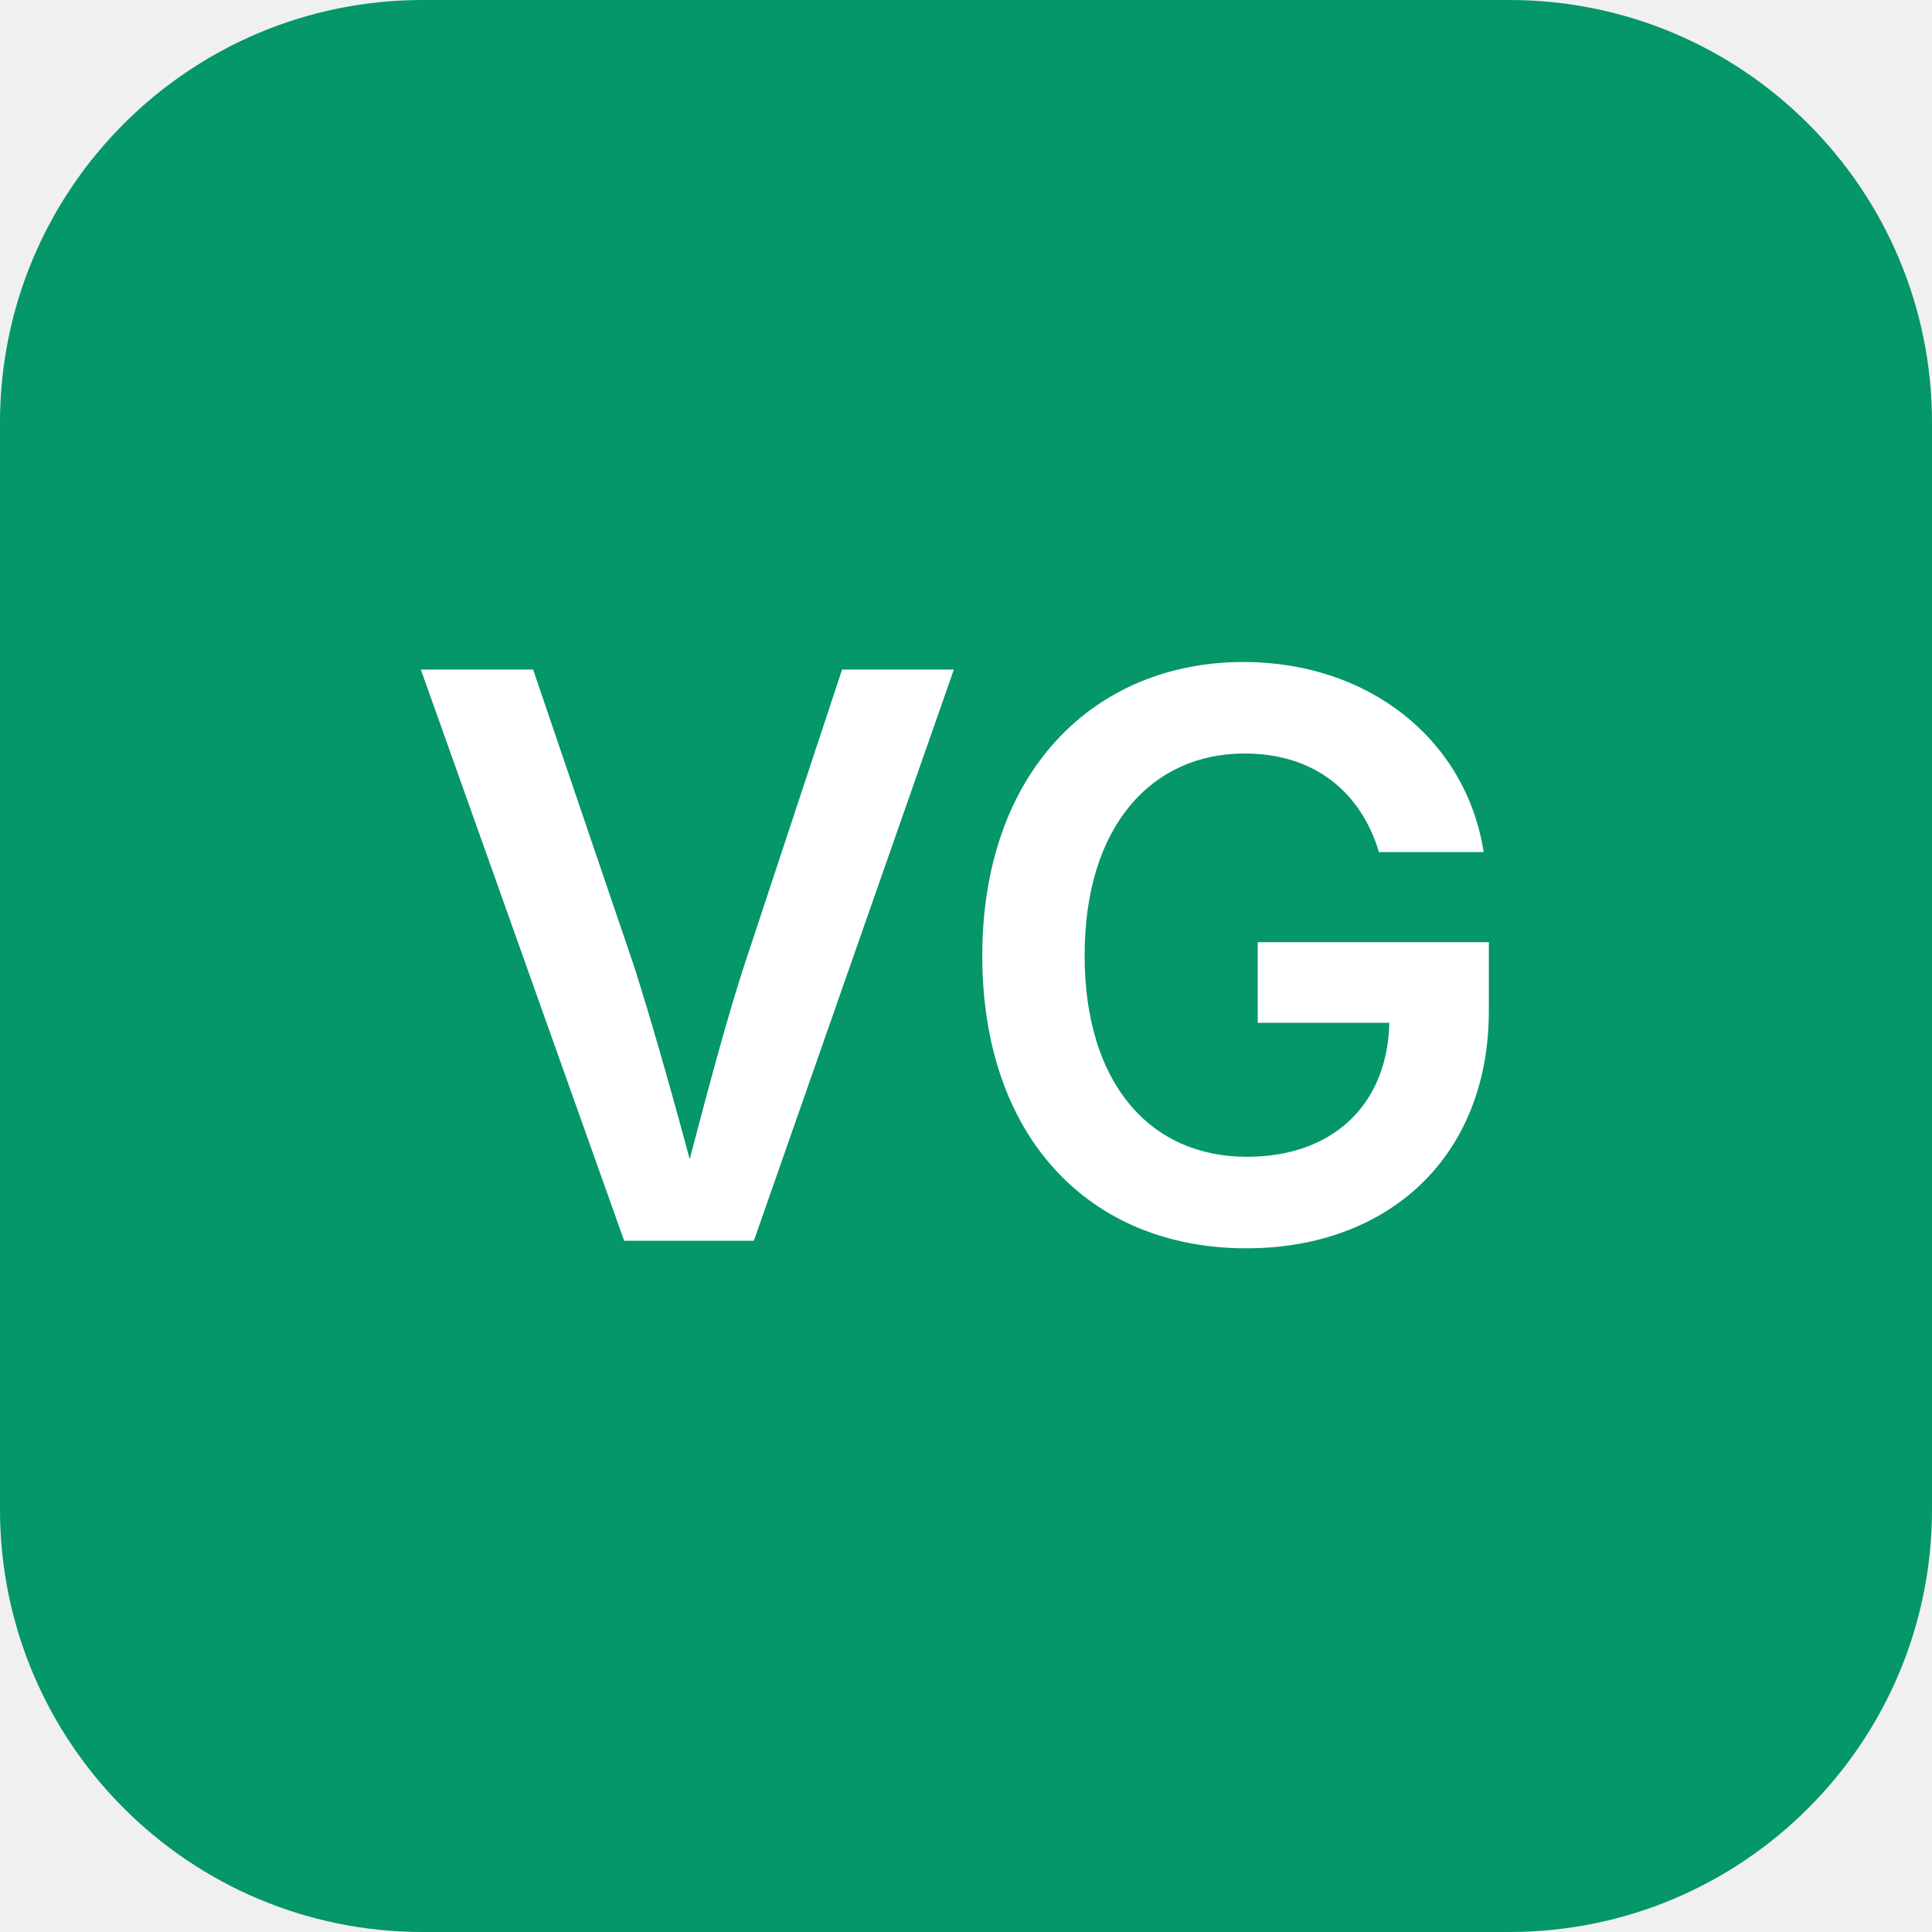
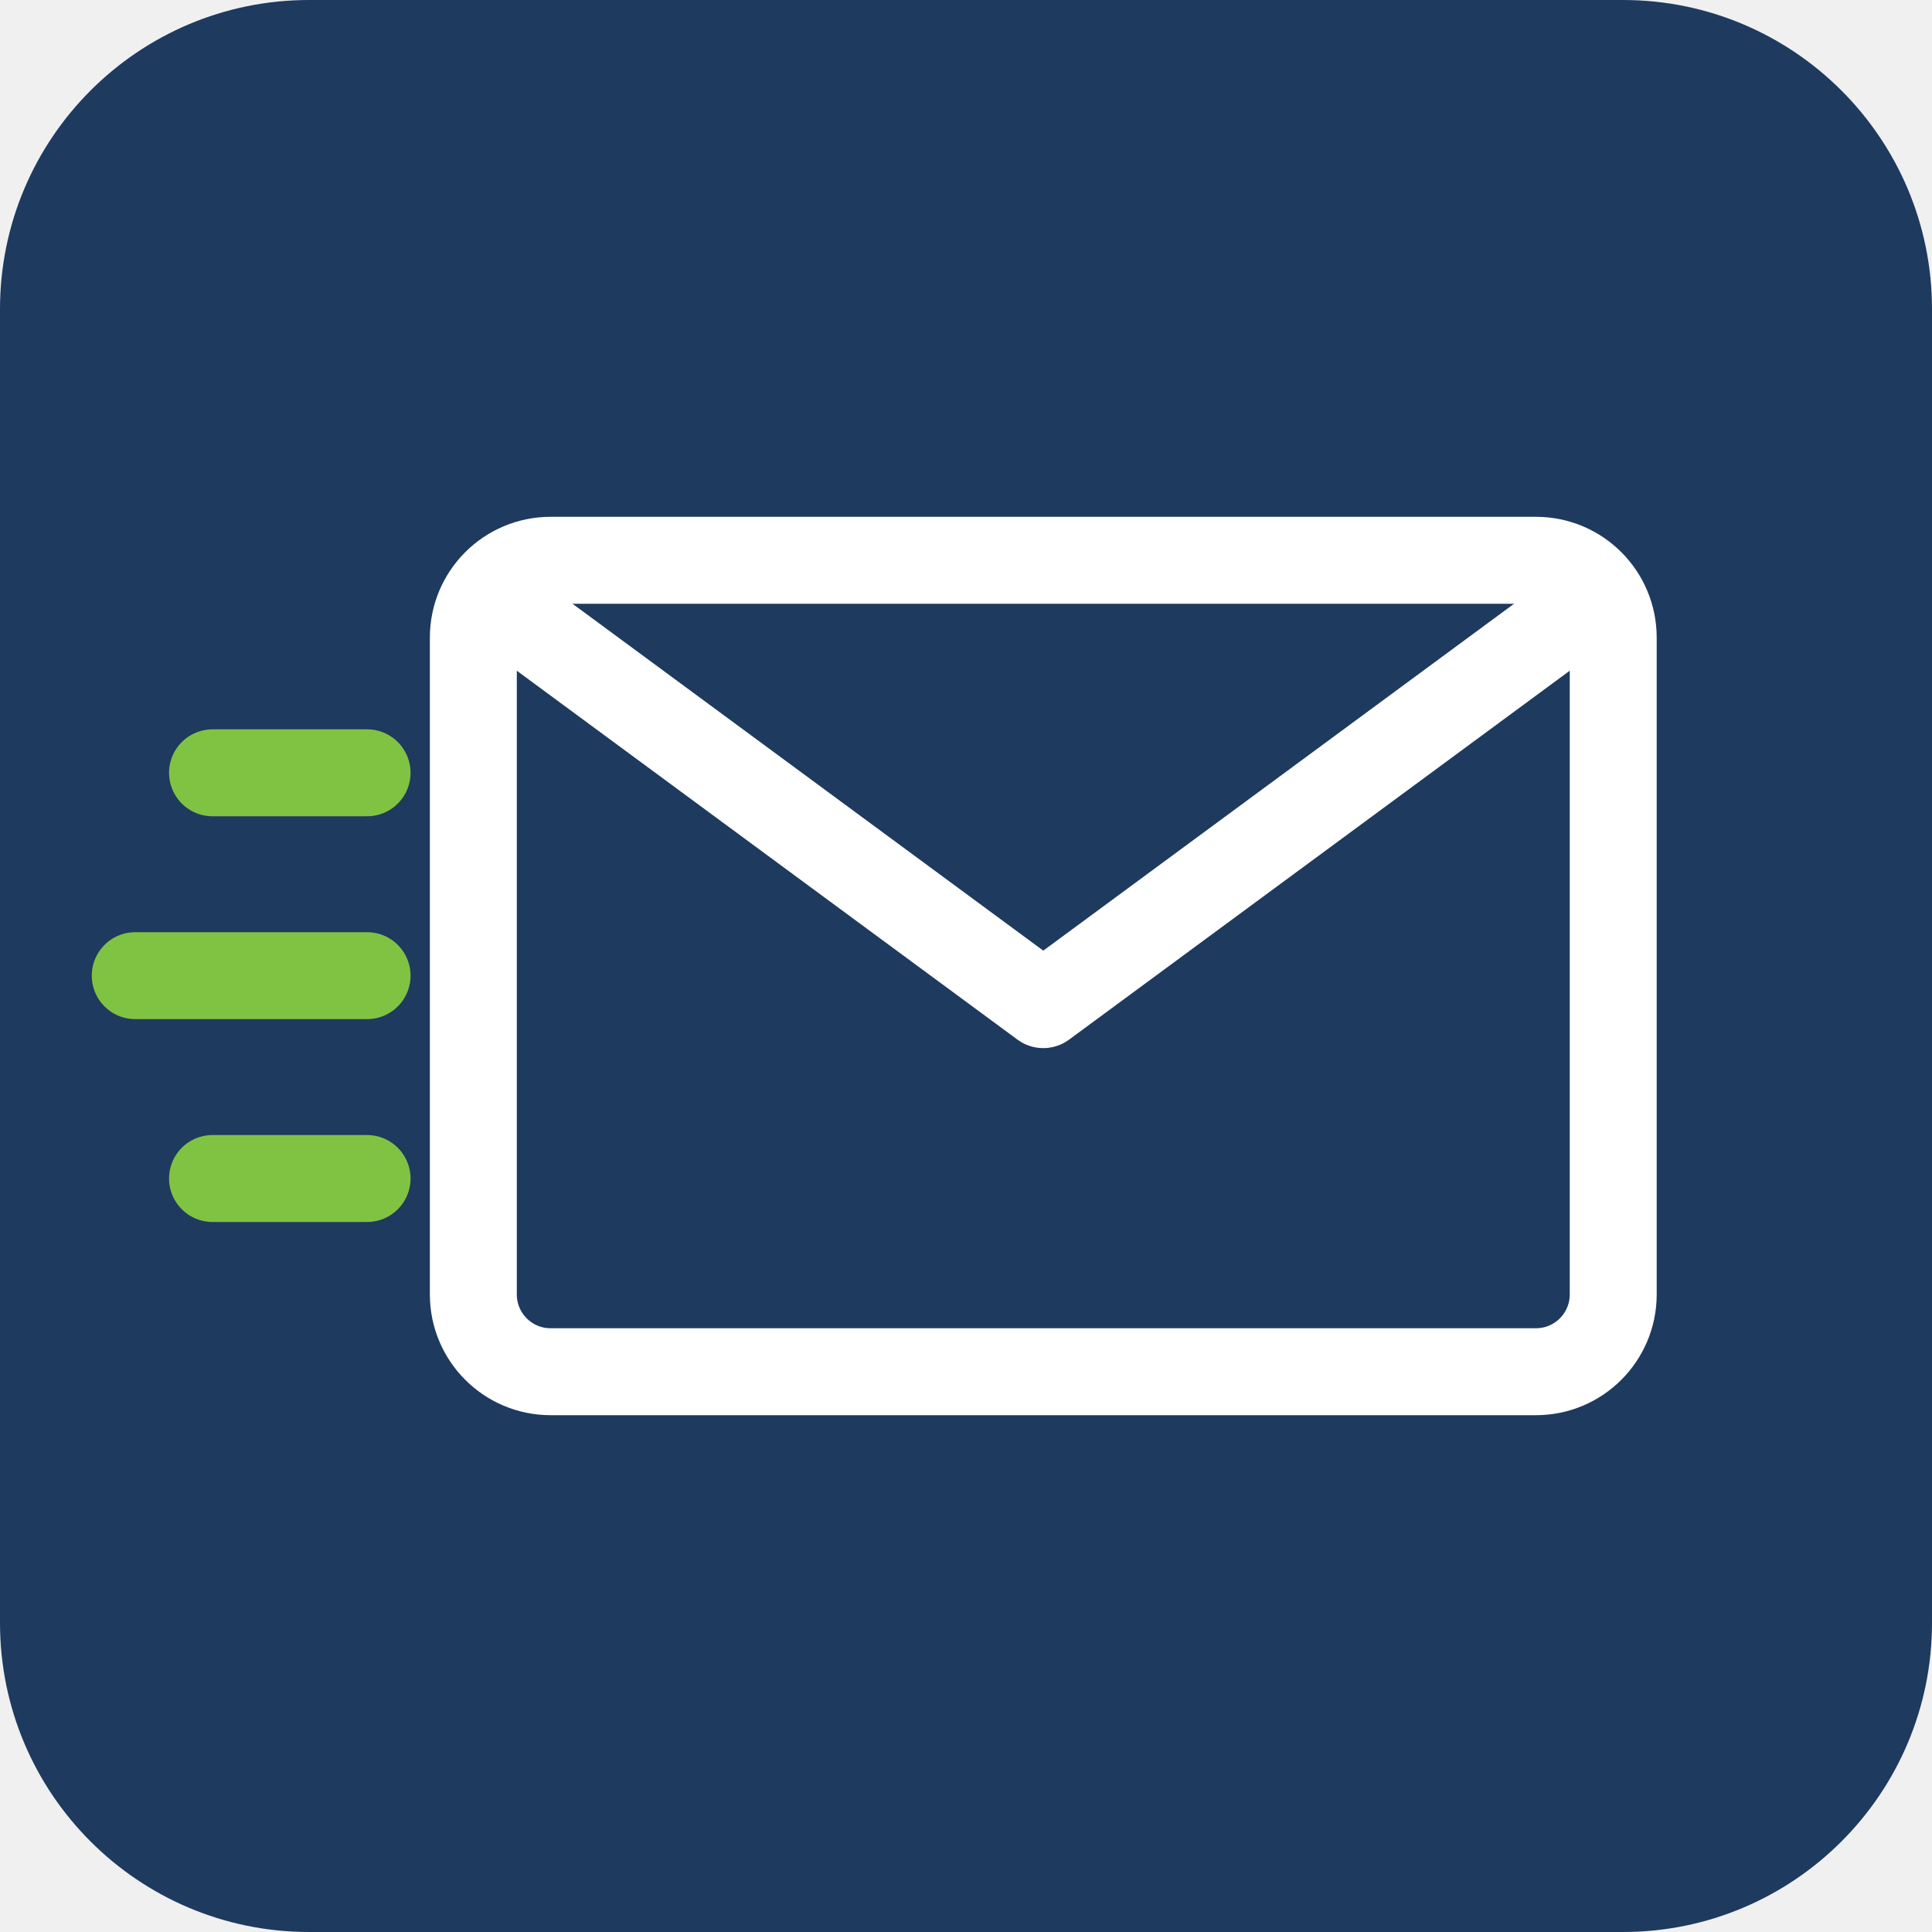
- <svg xmlns="http://www.w3.org/2000/svg" viewBox="0 0 64 64">
-   <rect width="64" height="64" rx="14" fill="#059669" />
-   <text x="32" y="32" dy="0.35em" text-anchor="middle" font-family="ui-sans-serif, system-ui, -apple-system, sans-serif" font-size="26" font-weight="600" fill="#ffffff">VG</text>
+ <svg xmlns="http://www.w3.org/2000/svg" viewBox="0 0 200 200" role="img" aria-label="MailChannels">
+   <rect width="200" height="200" rx="32" fill="#1E3A5F" />
+   <g fill="none" stroke="#fff" stroke-width="9" stroke-linejoin="round">
+     <rect x="49" y="58" width="118" height="84" rx="8" />
+     <path d="m51 62 57 42 57-42" />
+   </g>
+   <path d="M22 80h16M14 101h24M22 122h16" fill="none" stroke="#80C342" stroke-width="9" stroke-linecap="round" />
</svg>
